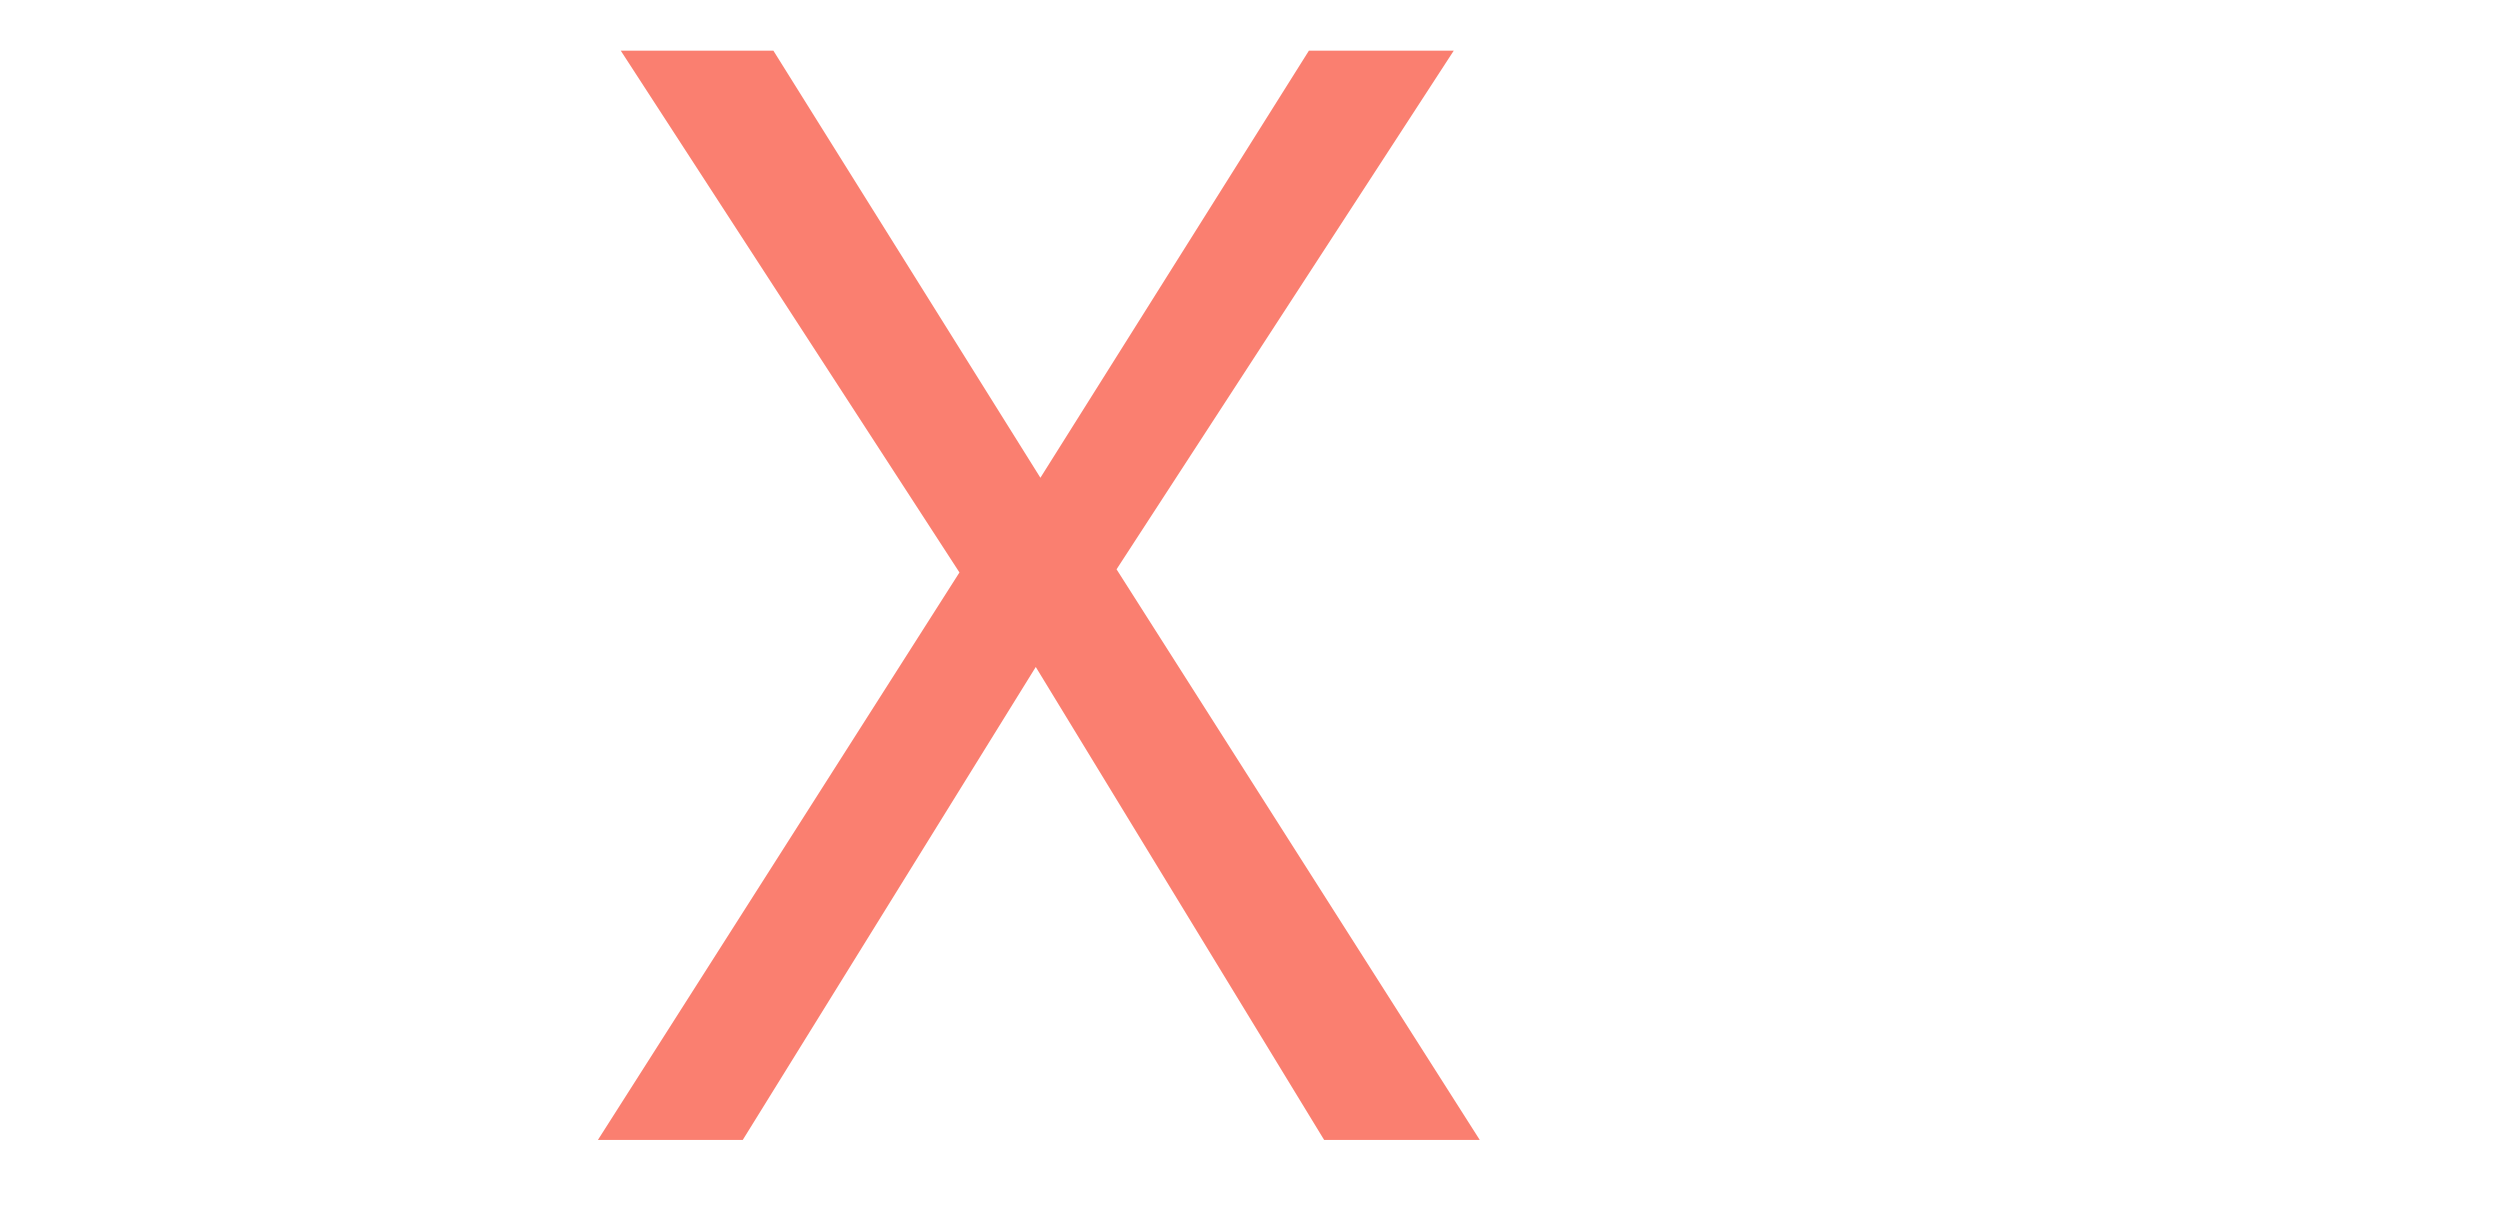
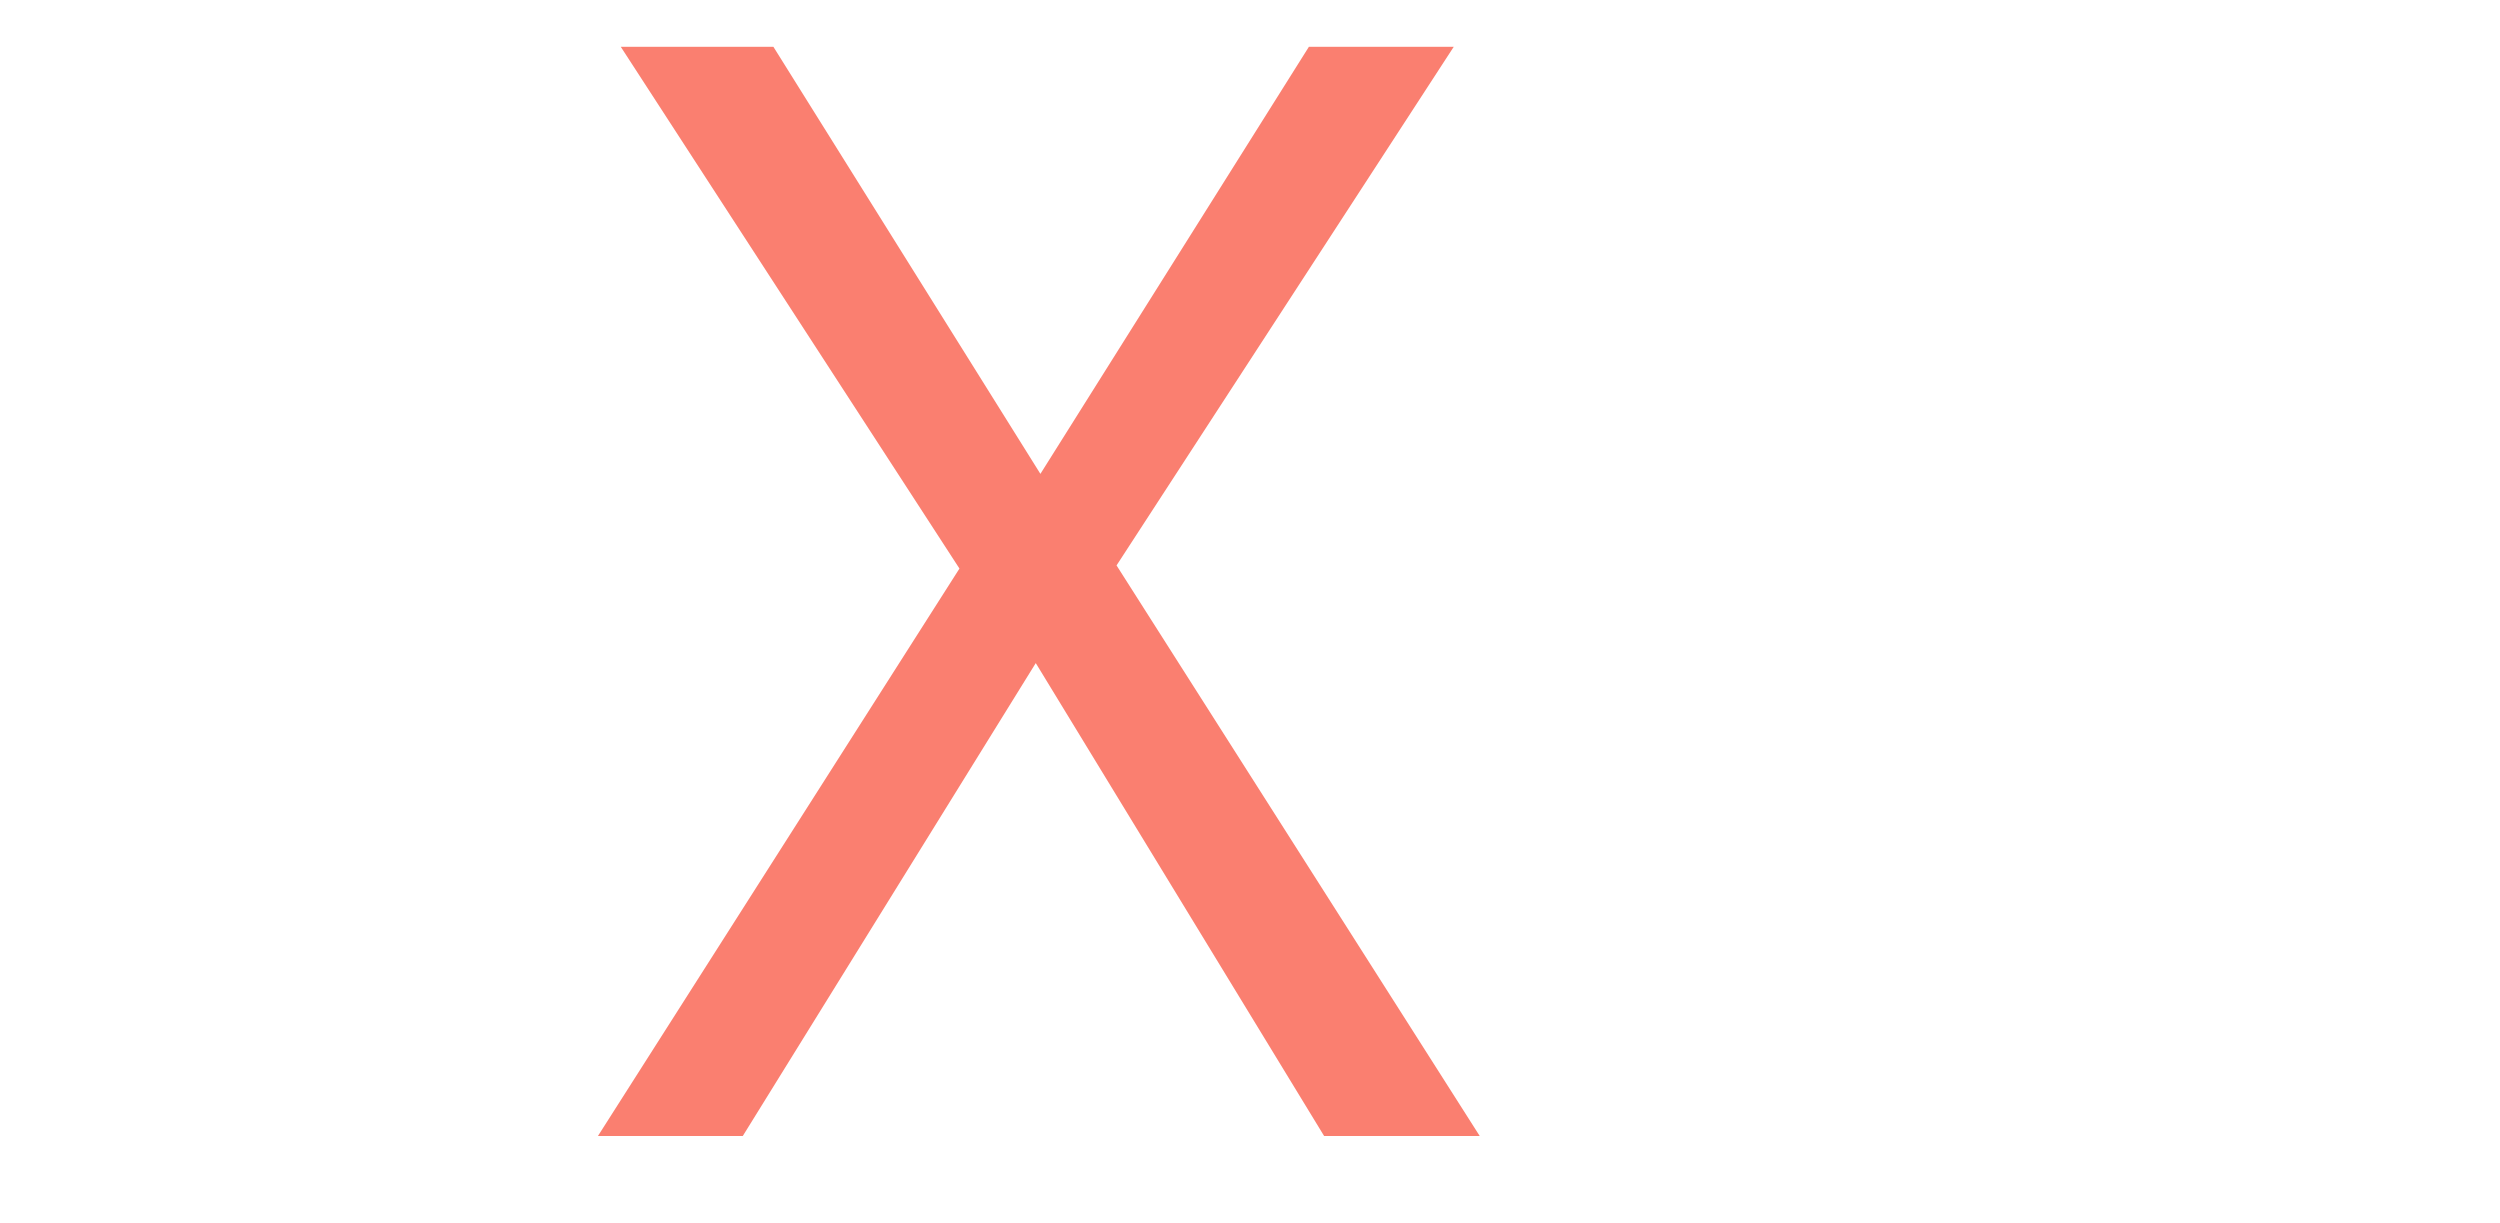
<svg xmlns="http://www.w3.org/2000/svg" width="235.97" height="115.37" id="svg2" version="1.1">
  <defs id="defs4" />
  <g id="layer1" transform="translate(-259.2986,-668.4208)">
-     <text xml:space="preserve" style="font-style:normal;font-variant:normal;font-weight:normal;font-stretch:normal;font-size:48px;line-height:125%;font-family:Lato;-inkscape-font-specification:Lato;letter-spacing:0px;word-spacing:0px;fill:#fa7f70;fill-opacity:1;stroke:none" x="315.157" y="776.012" id="text3575">
-       <tspan id="tspan3577" x="315.157" y="776.012" style="font-style:normal;font-variant:normal;font-weight:normal;font-stretch:normal;font-size:144px;font-family:MathJax_Math;-inkscape-font-specification:MathJax_Math;fill:#fa7f70;fill-opacity:1">X</tspan>
+     <text xml:space="preserve" style="font-style:normal;font-variant:normal;font-weight:normal;font-stretch:normal;font-size:48px;line-height:125%;font-family:Lato;-inkscape-font-specification:Lato;letter-spacing:0px;word-spacing:0px;fill:#fa7f70;fill-opacity:1;stroke:none" x="315.157" y="775.651" id="text3575">
+       <tspan id="tspan3577" x="315.157" y="775.651" style="font-style:normal;font-variant:normal;font-weight:normal;font-stretch:normal;font-size:144px;font-family:MathJax_Math;-inkscape-font-specification:MathJax_Math;fill:#fa7f70;fill-opacity:1">X</tspan>
    </text>
  </g>
</svg>
